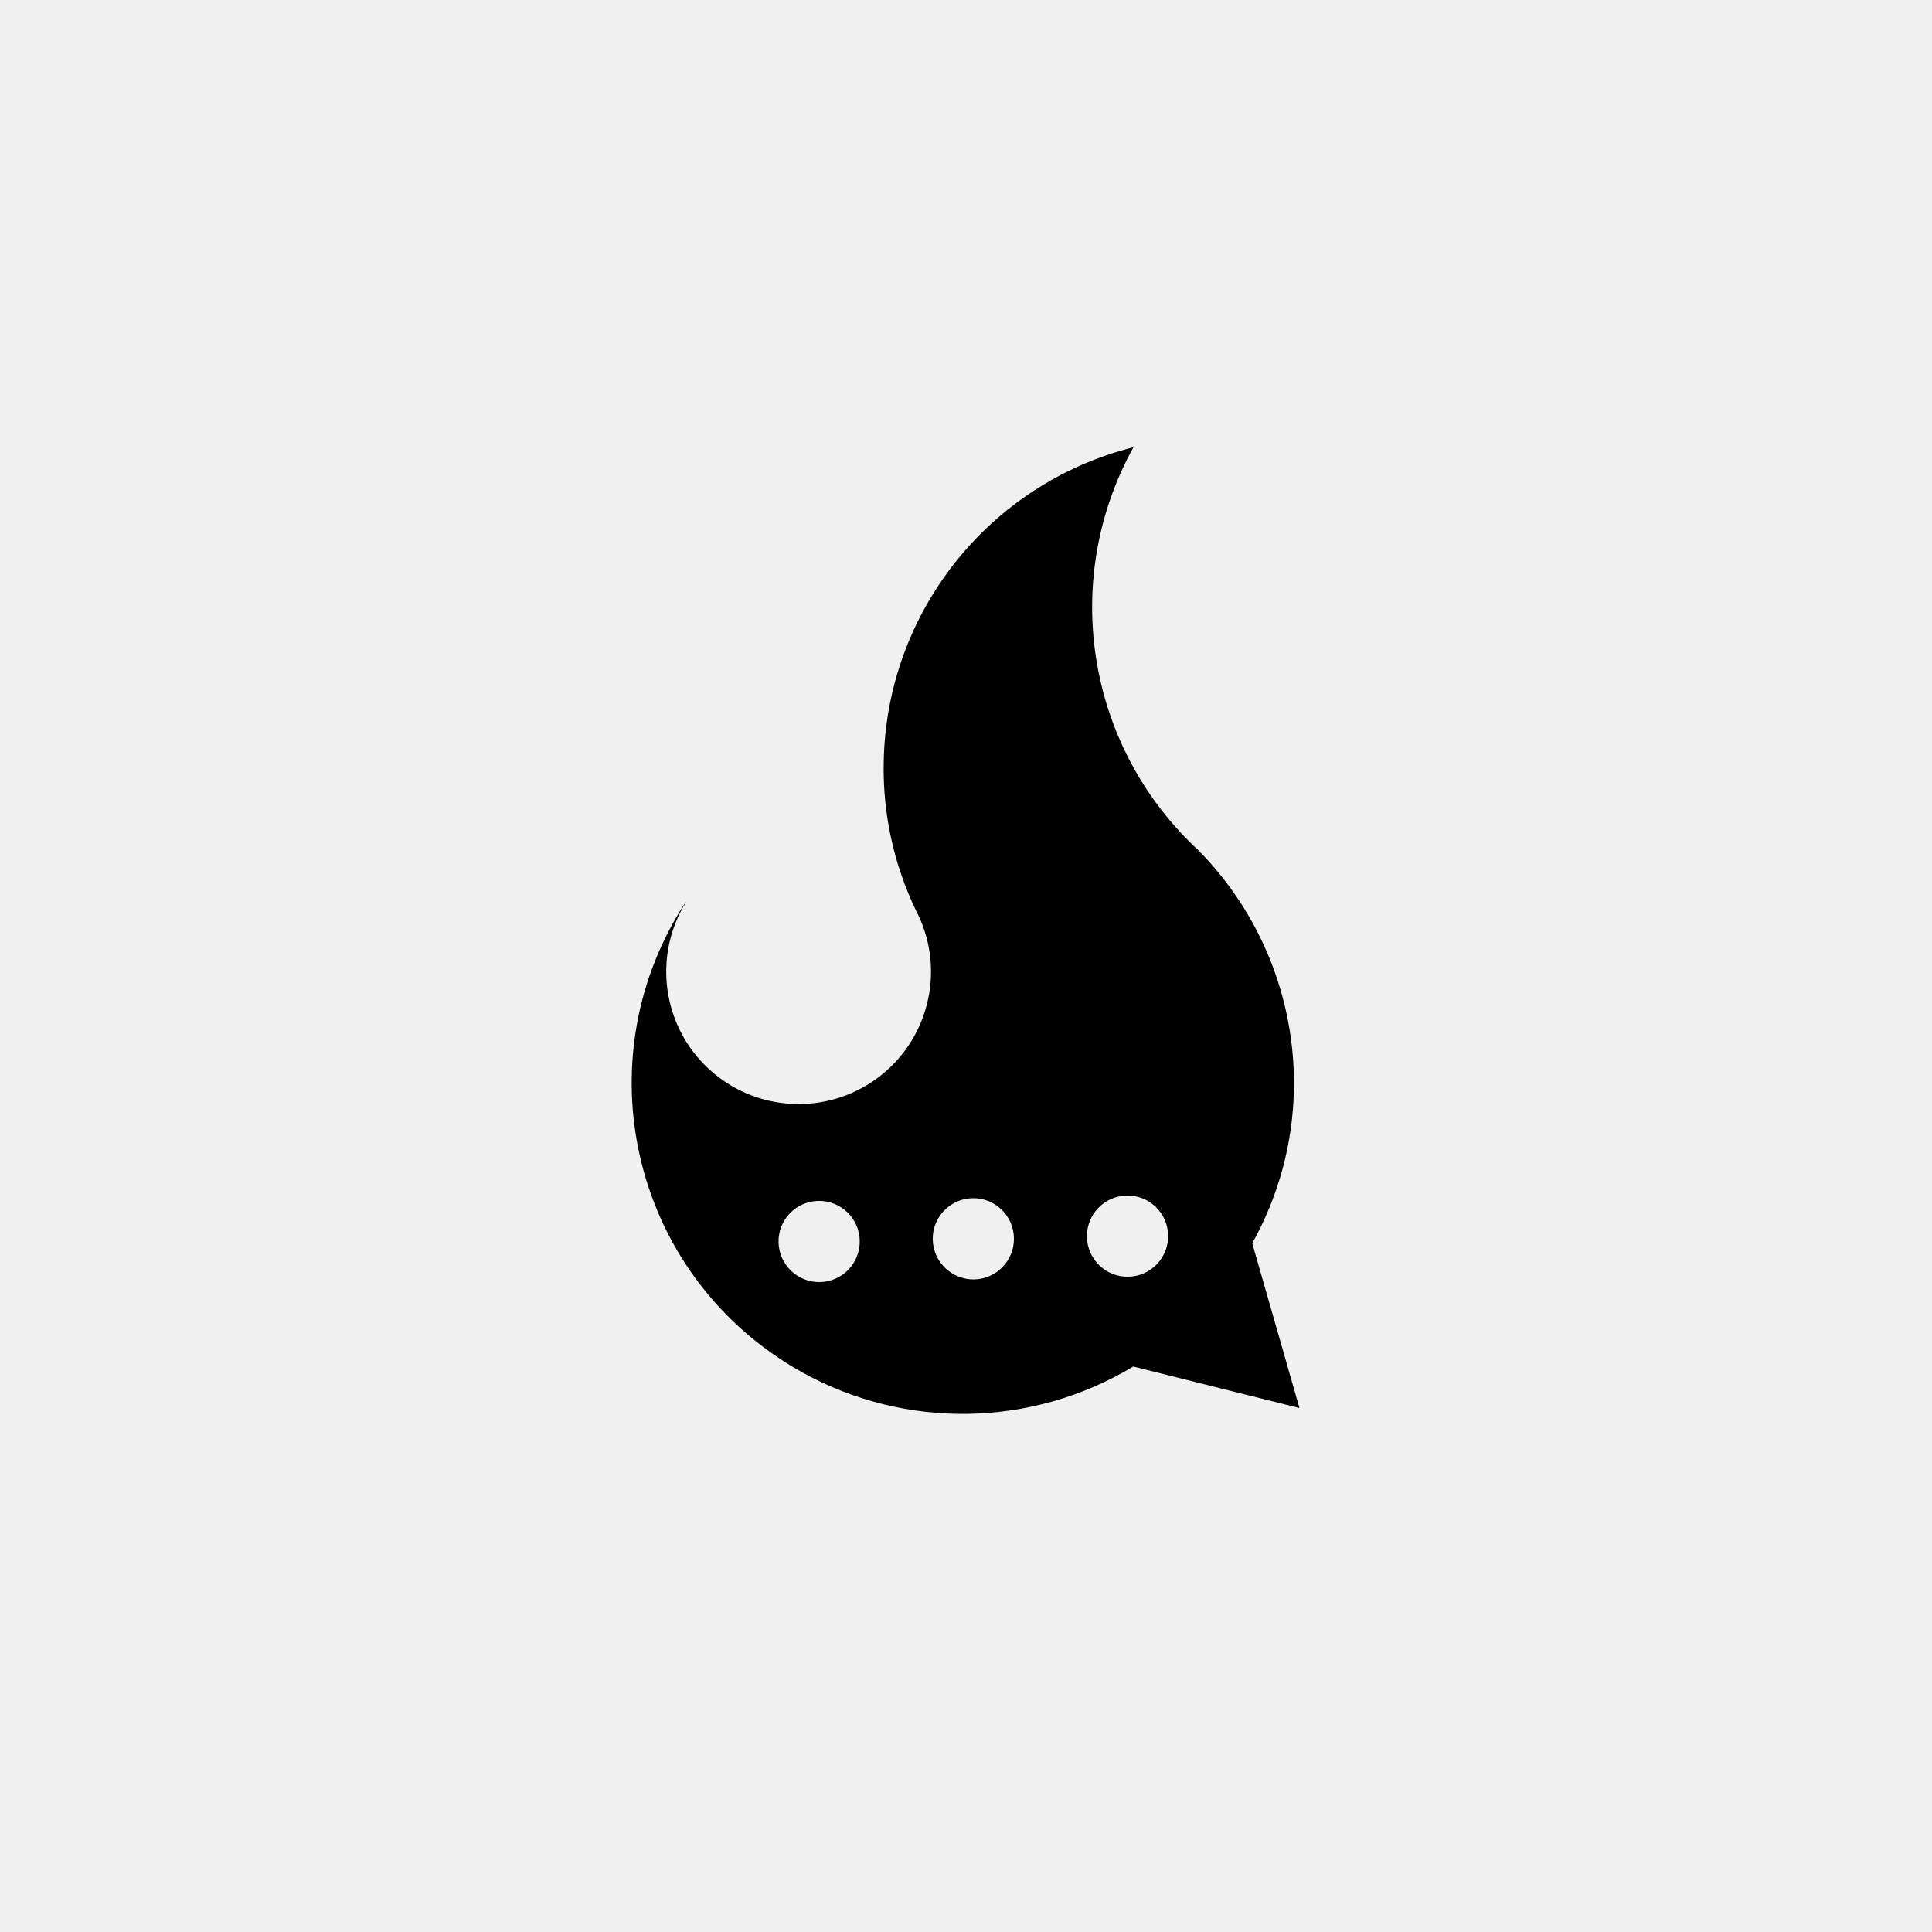
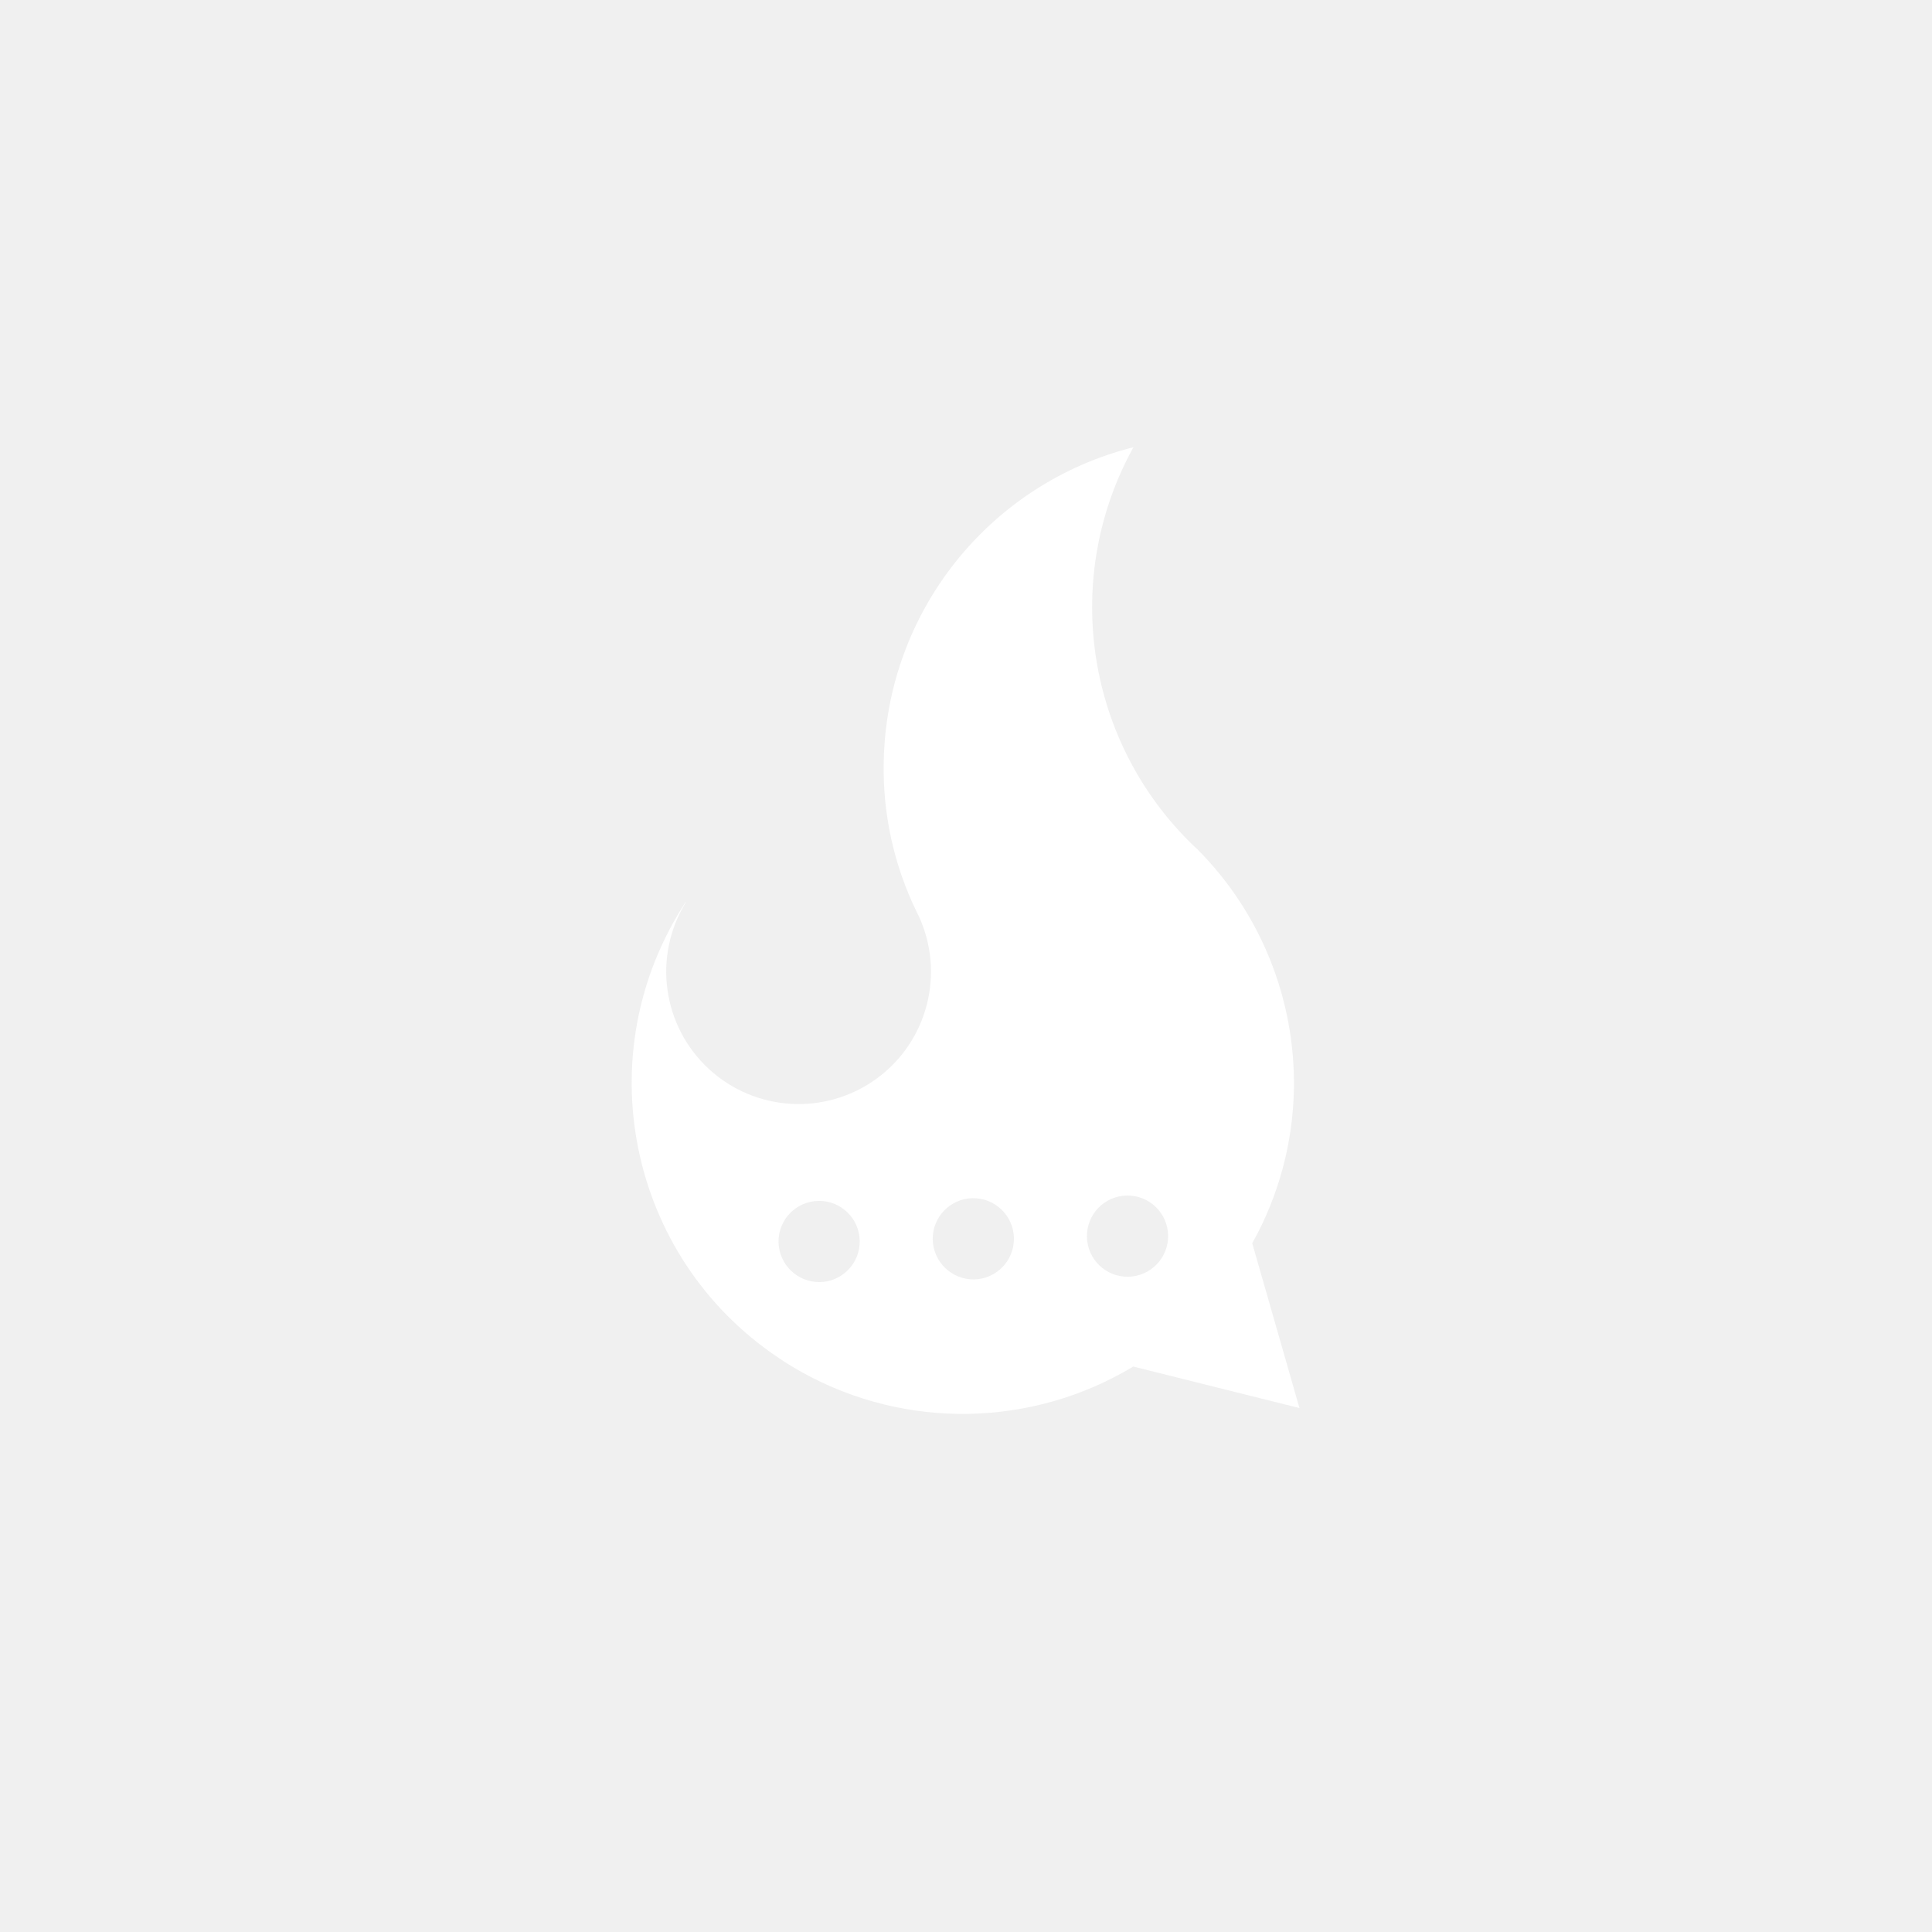
<svg xmlns="http://www.w3.org/2000/svg" id="Calque_1" data-name="Calque 1" viewBox="0 0 108 108">
-   <path d="M38.34,50.44a7.4,7.4,0,1,0,13,.73h0l-.12-.24h0a18.24,18.24,0,0,1-1.82-8.34A18.48,18.48,0,0,1,63.36,25a18.5,18.5,0,0,0,3.08,22h0l.24.24.26.24a18.54,18.54,0,0,1,5.39,13.37A18.32,18.32,0,0,1,70,69.5l1.24,4.32,1.4,4.89-4.93-1.23-4.36-1.09a18.49,18.49,0,0,1-18.5.33c-.46-.26-.93-.54-1.38-.85a18.48,18.48,0,0,1-5.15-25.43ZM63.07,71.37a2.27,2.27,0,1,0-2.31-2.23A2.27,2.27,0,0,0,63.07,71.37Zm-8.62.15a2.27,2.27,0,1,0-2.31-2.23A2.28,2.28,0,0,0,54.45,71.52Zm-8.62.15a2.27,2.27,0,1,0-2.31-2.23A2.28,2.28,0,0,0,45.83,71.67Z" />
+   <defs>
+     <style>.cls-1{fill:#fff;}</style>
+   </defs>
+   <path class="cls-1" d="M38.34,50.44a7.4,7.4,0,1,0,13,.73h0l-.12-.24h0a18.24,18.24,0,0,1-1.82-8.34A18.48,18.48,0,0,1,63.36,25a18.5,18.5,0,0,0,3.08,22h0l.24.24.26.24a18.54,18.54,0,0,1,5.39,13.37A18.32,18.32,0,0,1,70,69.5l1.24,4.32,1.4,4.89-4.93-1.23-4.36-1.09a18.49,18.49,0,0,1-18.5.33c-.46-.26-.93-.54-1.38-.85a18.48,18.48,0,0,1-5.15-25.43ZM63.07,71.37a2.27,2.27,0,1,0-2.31-2.23A2.27,2.27,0,0,0,63.07,71.37Zm-8.62.15a2.27,2.27,0,1,0-2.31-2.23A2.28,2.28,0,0,0,54.45,71.52Zm-8.62.15a2.27,2.27,0,1,0-2.31-2.23A2.28,2.28,0,0,0,45.83,71.67Z" />
</svg>
